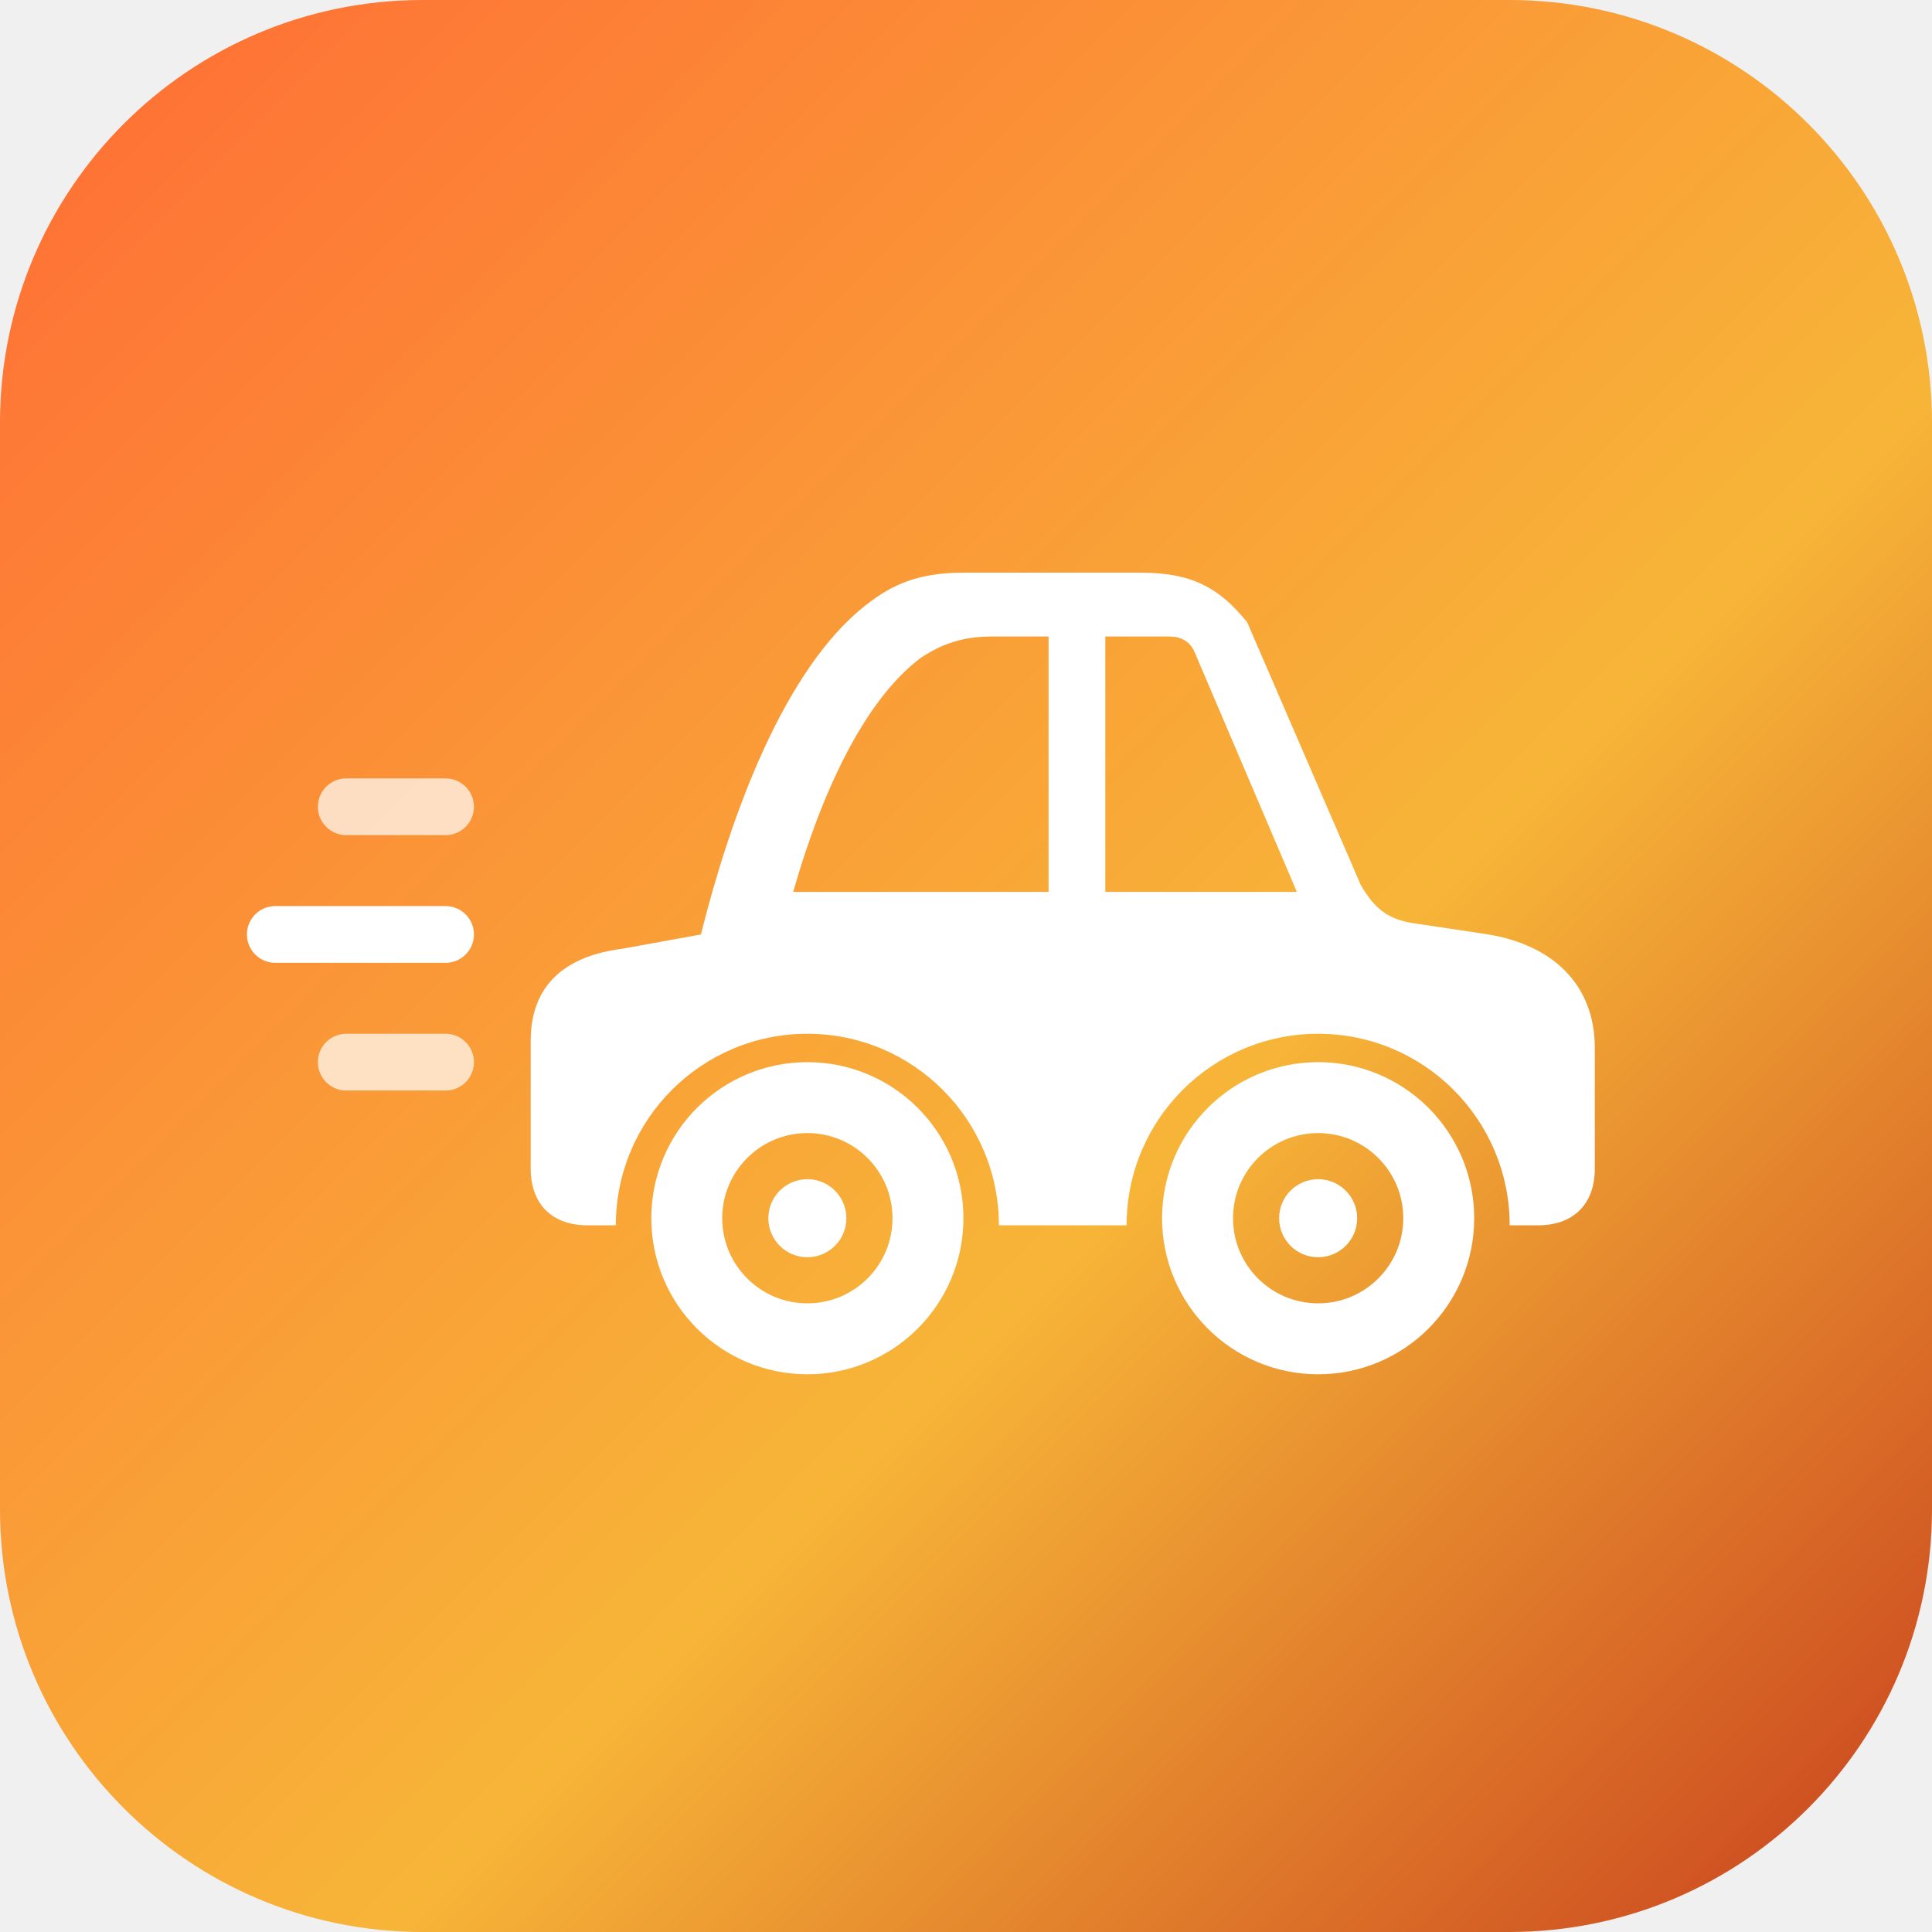
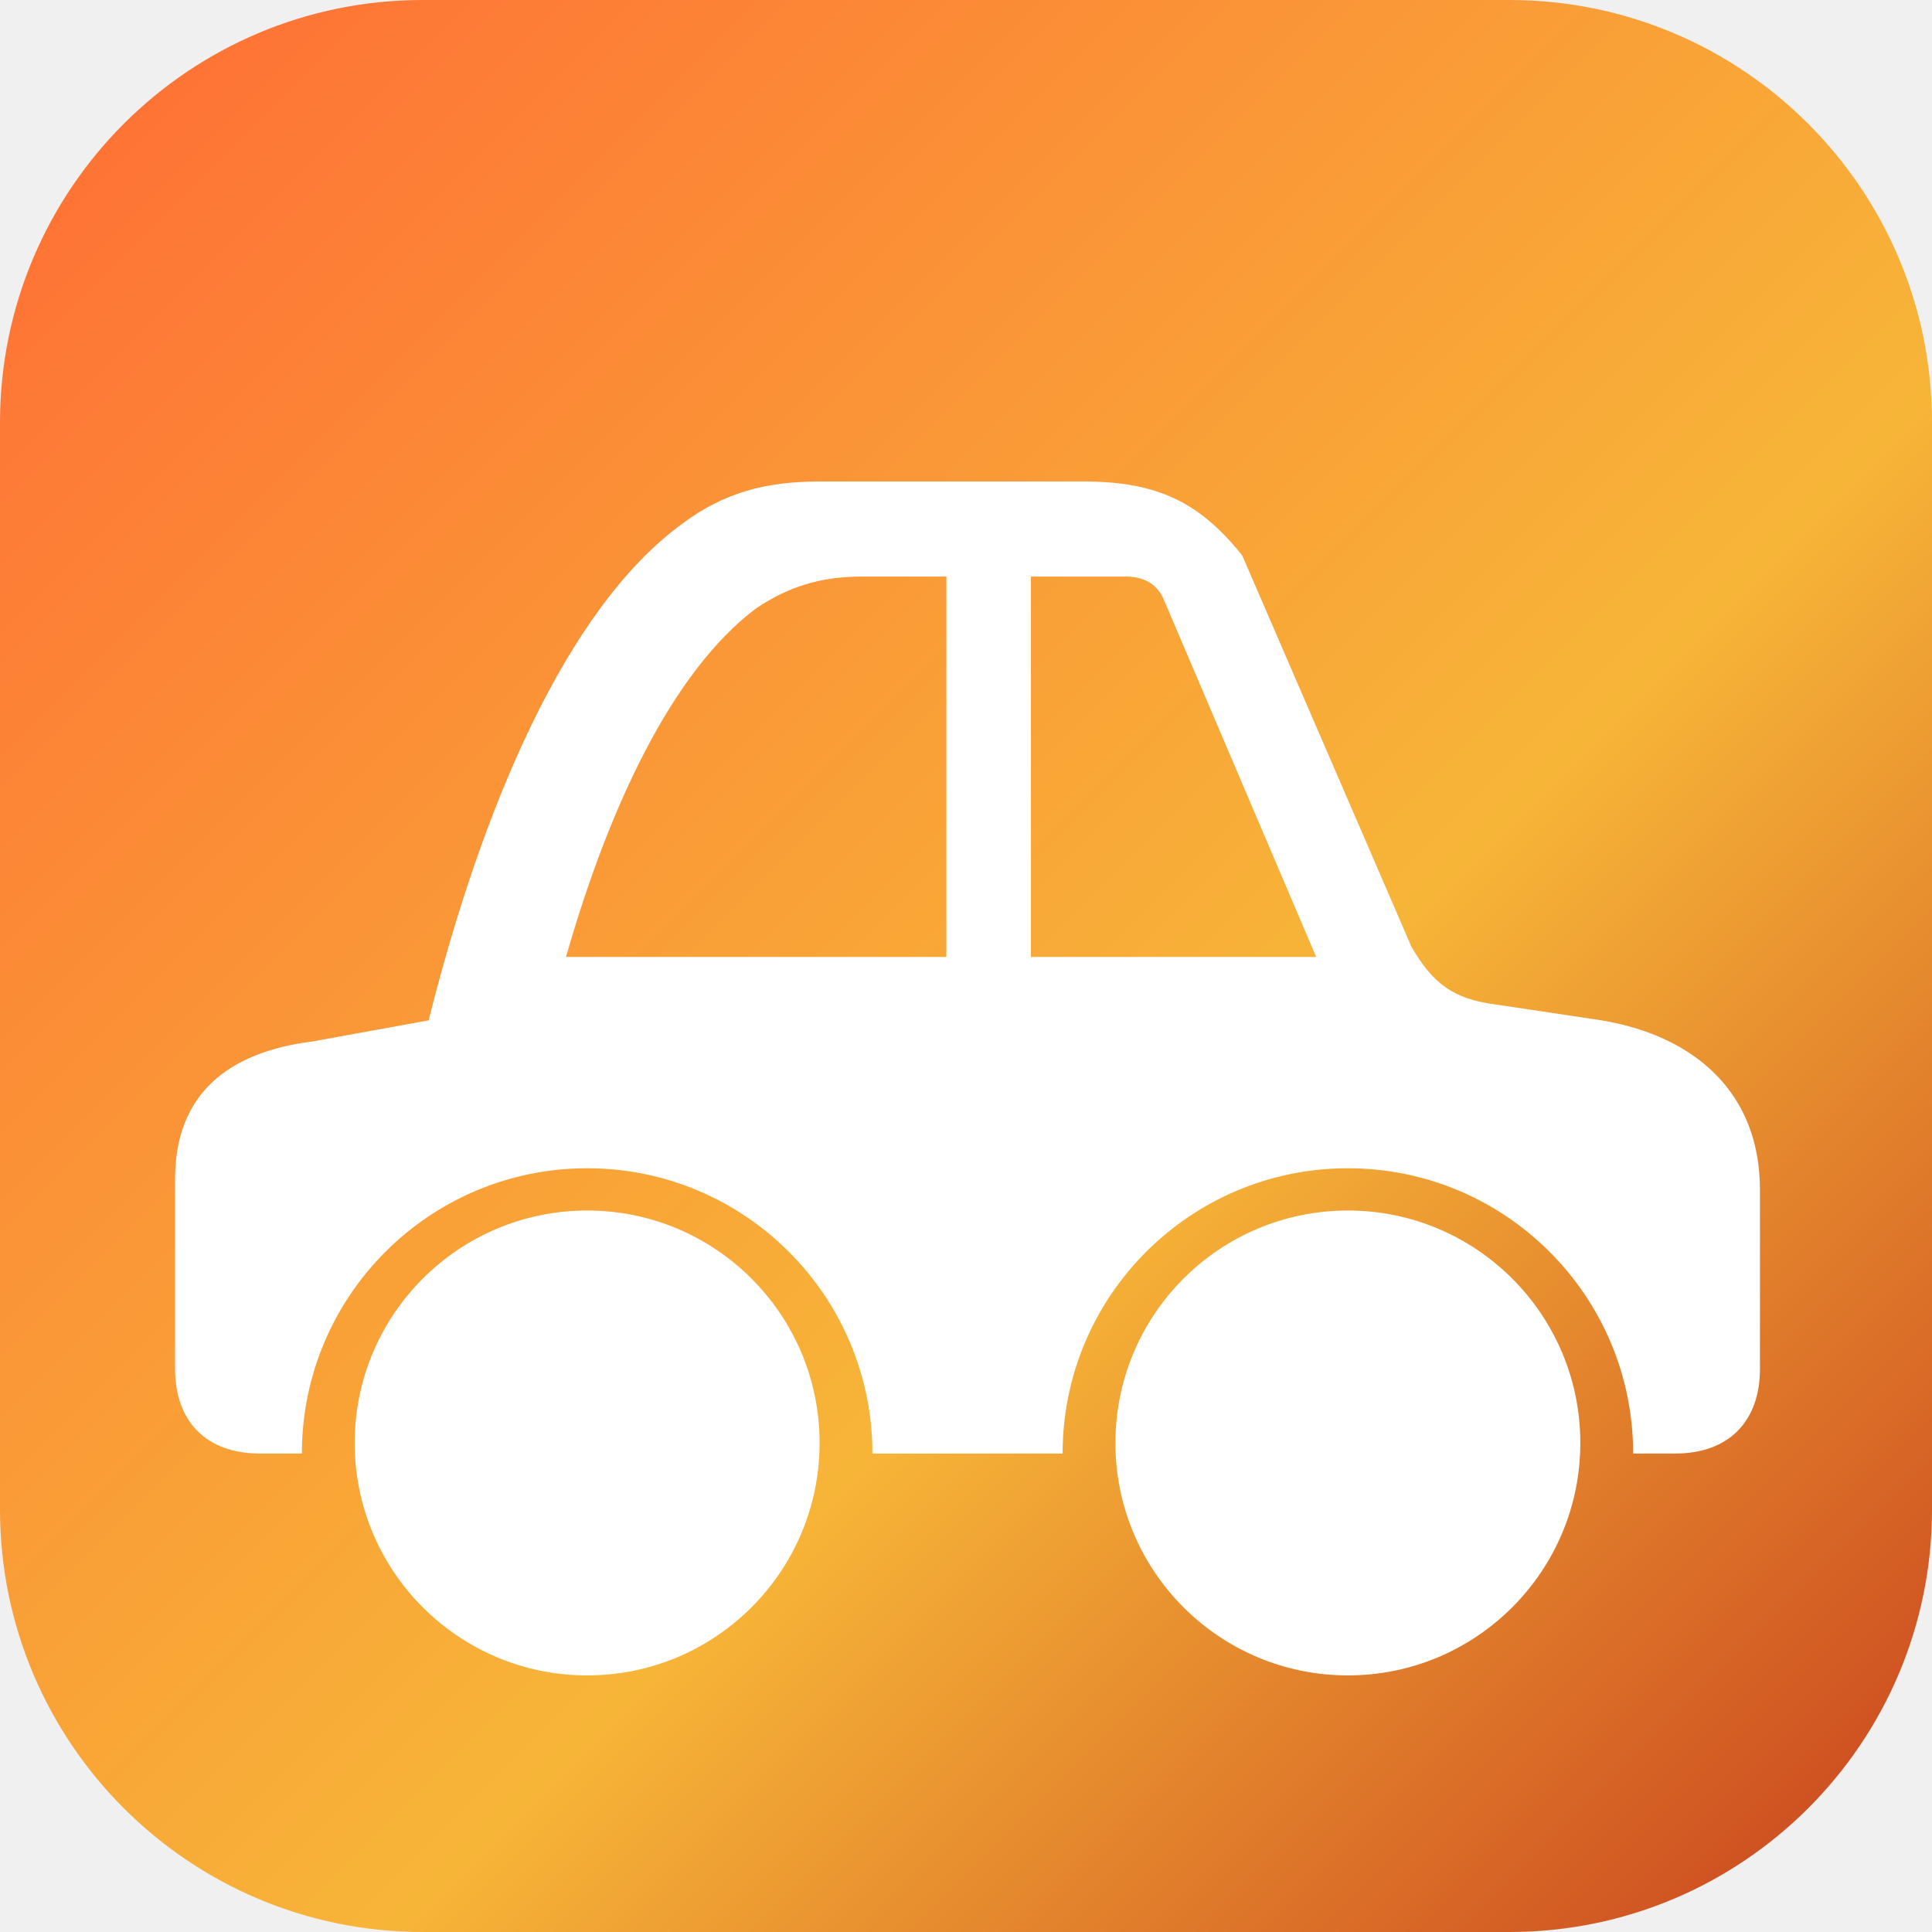
<svg xmlns="http://www.w3.org/2000/svg" viewBox="0 0 512 512">
  <defs>
    <linearGradient id="g" x1="0" y1="0" x2="1" y2="1">
      <stop offset="0%" stop-color="#FF6B35" />
      <stop offset="60%" stop-color="#F7B538" />
      <stop offset="100%" stop-color="#C73E1D" />
    </linearGradient>
  </defs>
  <rect width="512" height="512" rx="112" fill="url(#g)" />
-   <g fill="#fff" transform="translate(276 242) scale(0.94) translate(-256 -256)">
+   <g fill="#fff" transform="translate(248 262) scale(1.4) translate(-256 -256)">
    <path fill-rule="evenodd" d="M112 328L112 292C112 276 122 268 138 266L160 262C170 222 186 184 208 168C216 162 224 160 234 160L284 160C298 160 306 164 314 174L346 248C350 255 354 258 362 259L382 262C400 265 412 276 412 294L412 328C412 338 406 344 396 344L388 344A54 54 0 1 0 280 344L244 344A54 54 0 1 0 136 344L128 344C118 344 112 338 112 328ZM186 250C194 222 206 196 222 184C228 180 234 178 242 178L258 178L258 250ZM274 178L292 178Q297 178 299 182L328 250L274 250Z" />
-     <circle cx="190" cy="342" r="34" fill="none" stroke="#fff" stroke-width="20" />
-     <circle cx="190" cy="342" r="11" />
-     <circle cx="334" cy="342" r="34" fill="none" stroke="#fff" stroke-width="20" />
-     <circle cx="334" cy="342" r="11" />
-     <g fill="none" stroke="#fff" stroke-width="16" stroke-linecap="round">
-       <path d="M60 226H88" opacity=".7" />
-       <path d="M40 262H88" />
-       <path d="M60 298H88" opacity=".7" />
-     </g>
+     <circle cx="190" cy="342" r="44" />
+     <circle cx="334" cy="342" r="44" />
  </g>
</svg>
